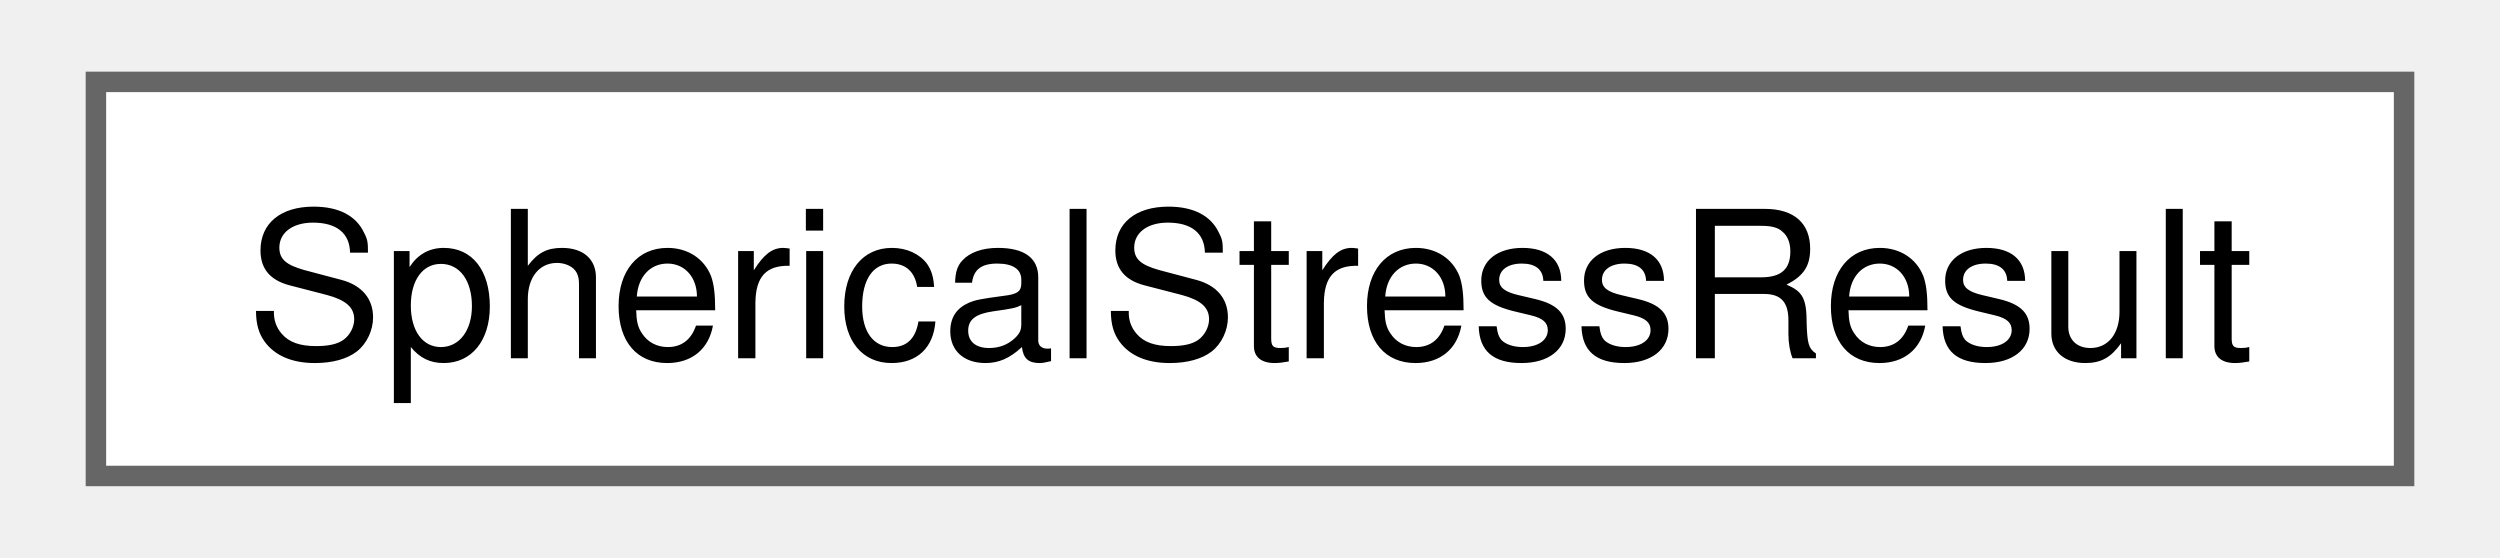
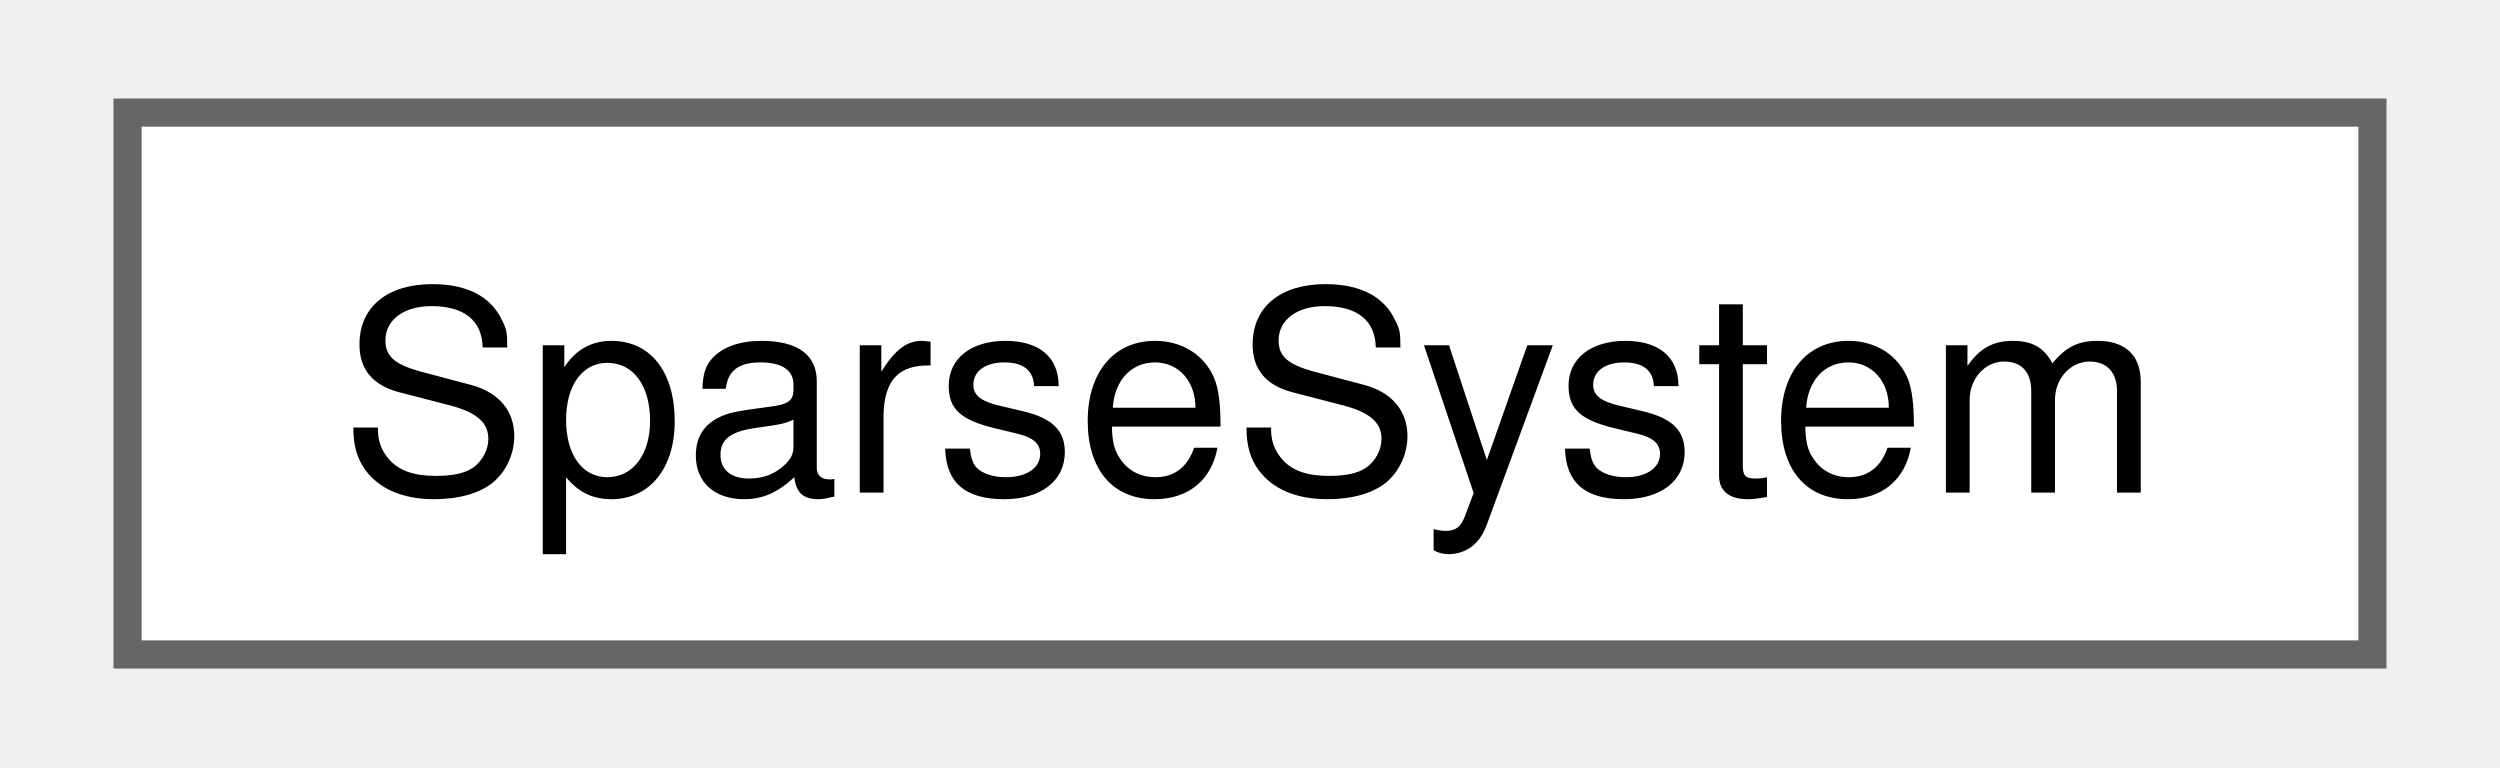
- <svg xmlns="http://www.w3.org/2000/svg" xmlns:xlink="http://www.w3.org/1999/xlink" width="121pt" height="27pt" viewBox="0.00 0.00 120.75 27.25">
+ <svg xmlns="http://www.w3.org/2000/svg" xmlns:xlink="http://www.w3.org/1999/xlink" width="88pt" height="27pt" viewBox="0.00 0.00 87.75 27.25">
  <g id="graph0" class="graph" transform="scale(1 1) rotate(0) translate(4 23.25)">
    <g id="Node000000" class="node">
      <g id="a_Node000000">
-         <a xlink:href="struct_spherical_stress_result.html" target="_top" xlink:title="Return type for SphereMaterial::compute.">
-           <polygon fill="white" stroke="#666666" points="112.75,-19.25 0,-19.25 0,0 112.75,0 112.75,-19.25" />
-           <text text-anchor="middle" x="56.38" y="-5.75" font-family="Helvetica,sans-Serif" font-size="10.00">SphericalStressResult</text>
+         <a xlink:href="class_sparse_system.html" target="_top" xlink:title="Sparse system.">
+           <polygon fill="white" stroke="#666666" points="79.75,-19.25 0,-19.25 0,0 79.75,0 79.75,-19.25" />
+           <text text-anchor="middle" x="39.88" y="-5.75" font-family="Helvetica,sans-Serif" font-size="10.00">SparseSystem</text>
        </a>
      </g>
    </g>
  </g>
</svg>
